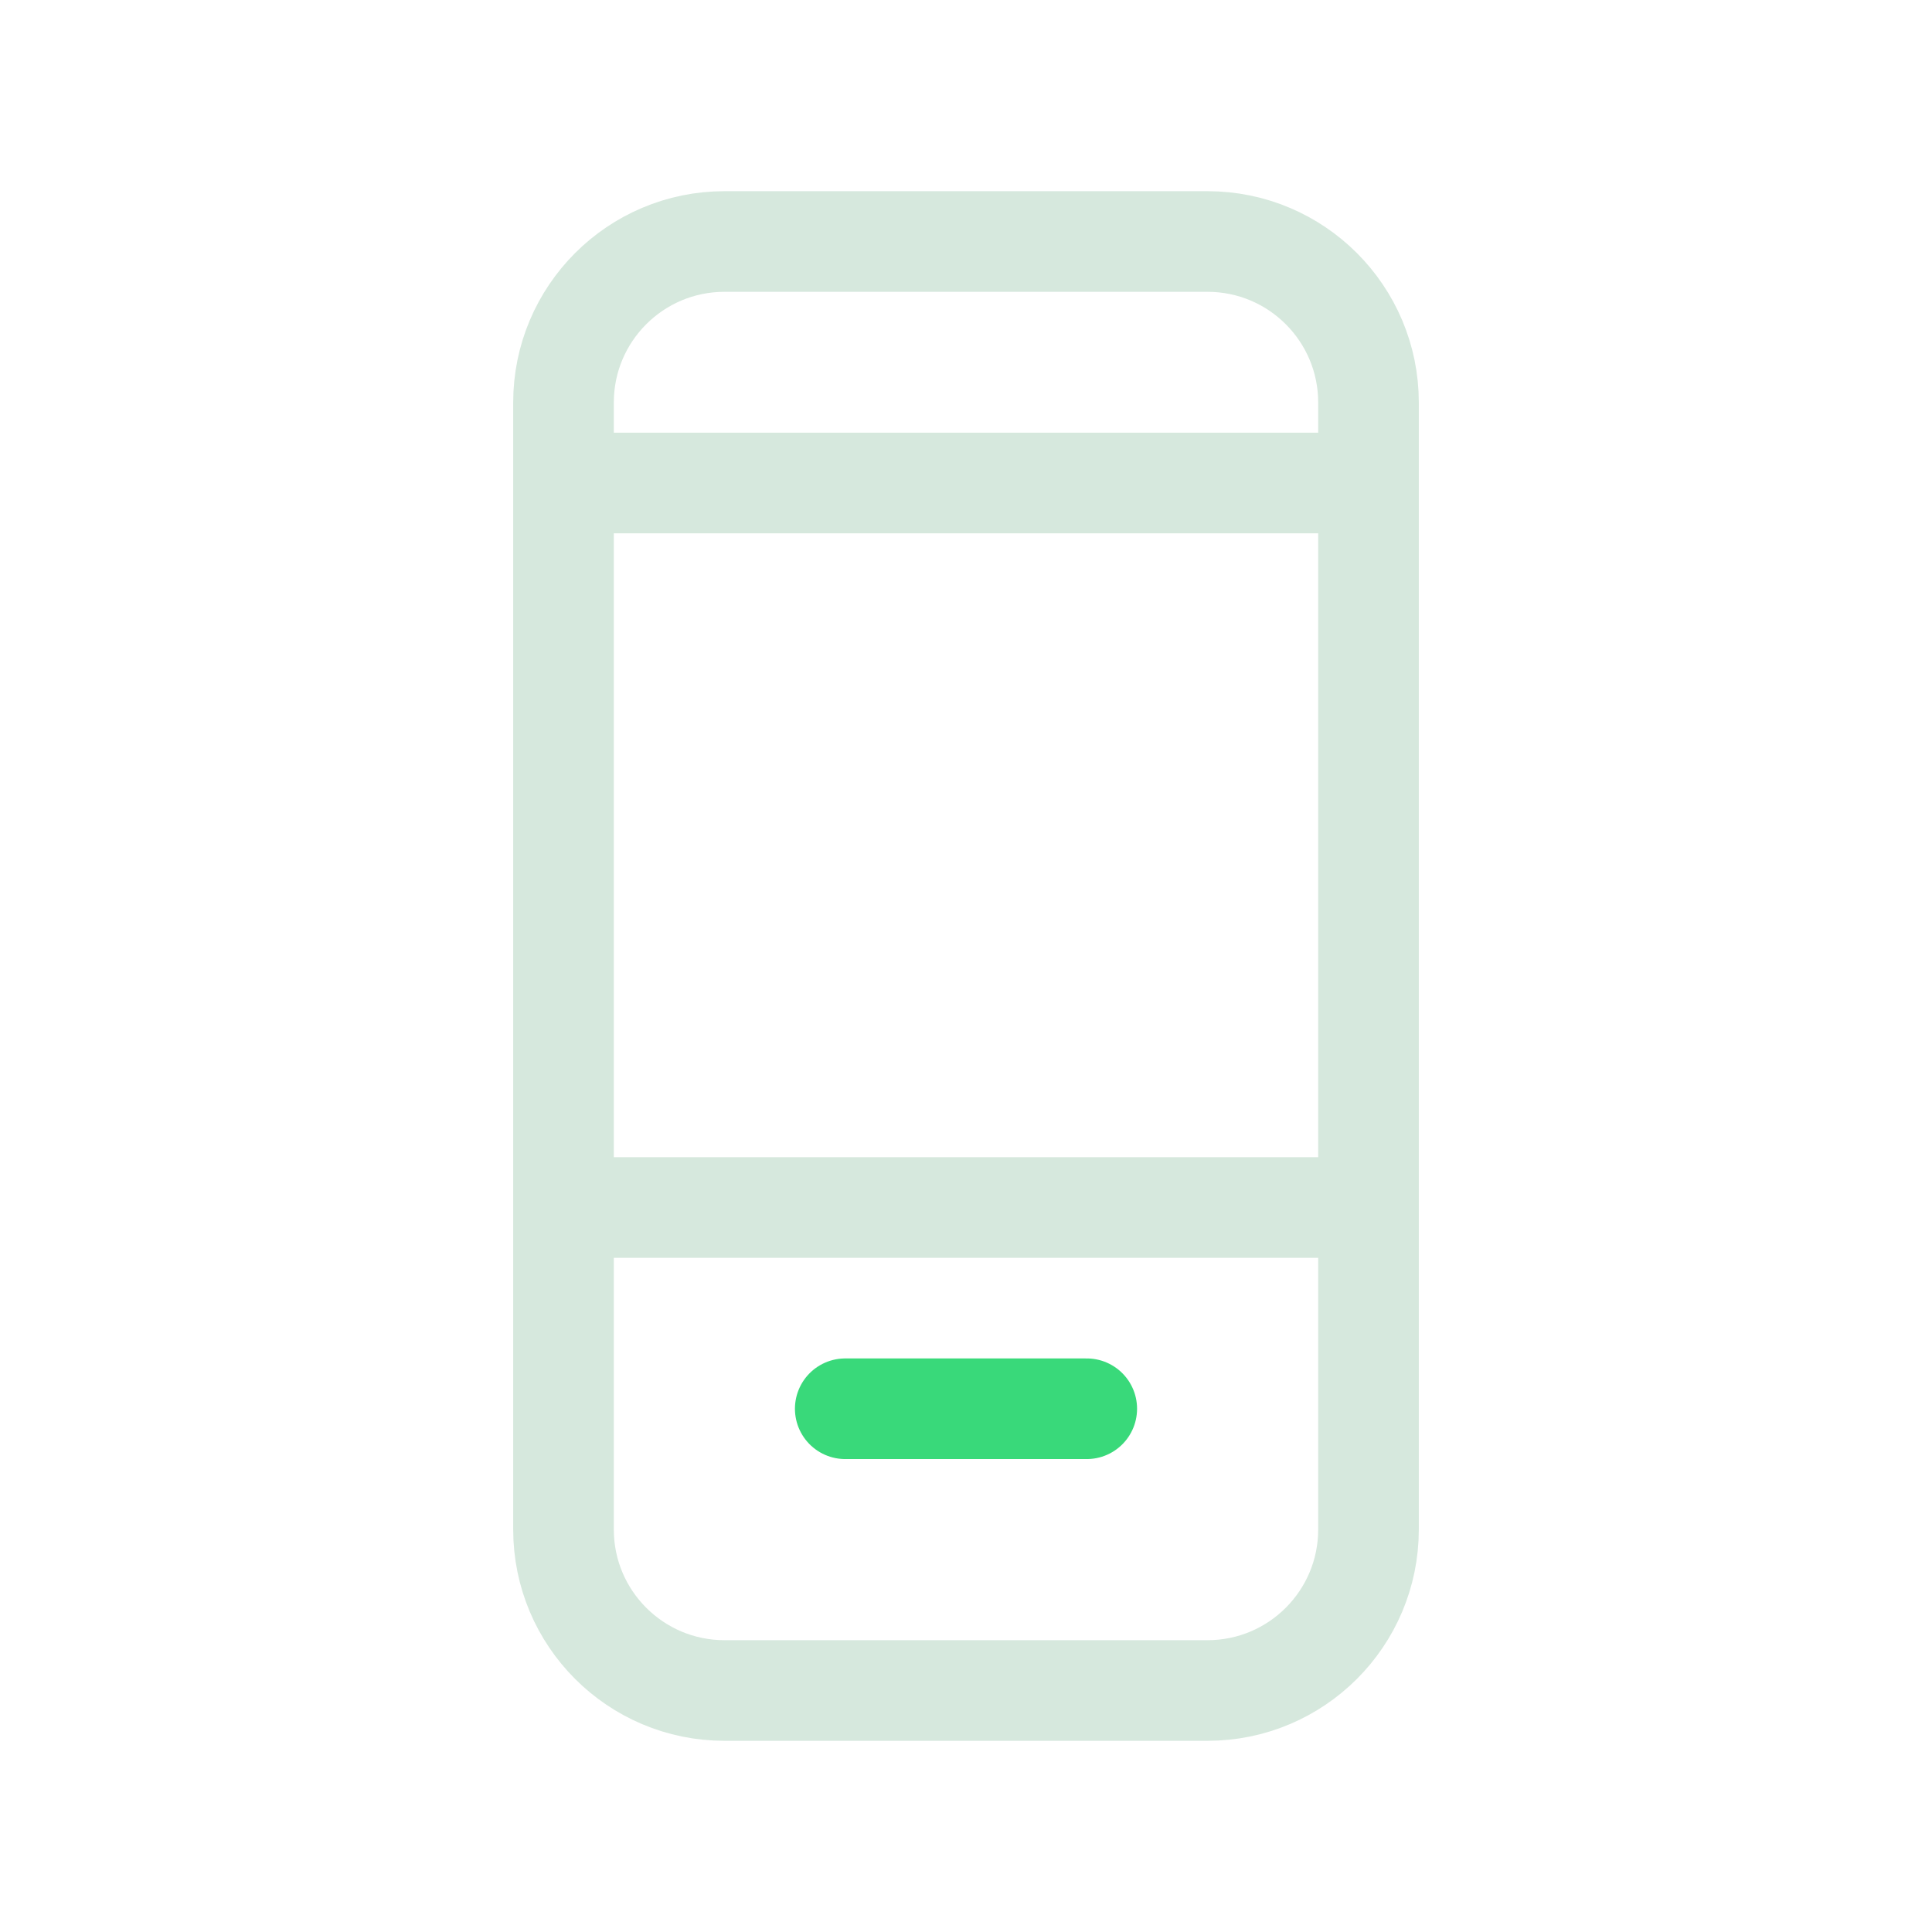
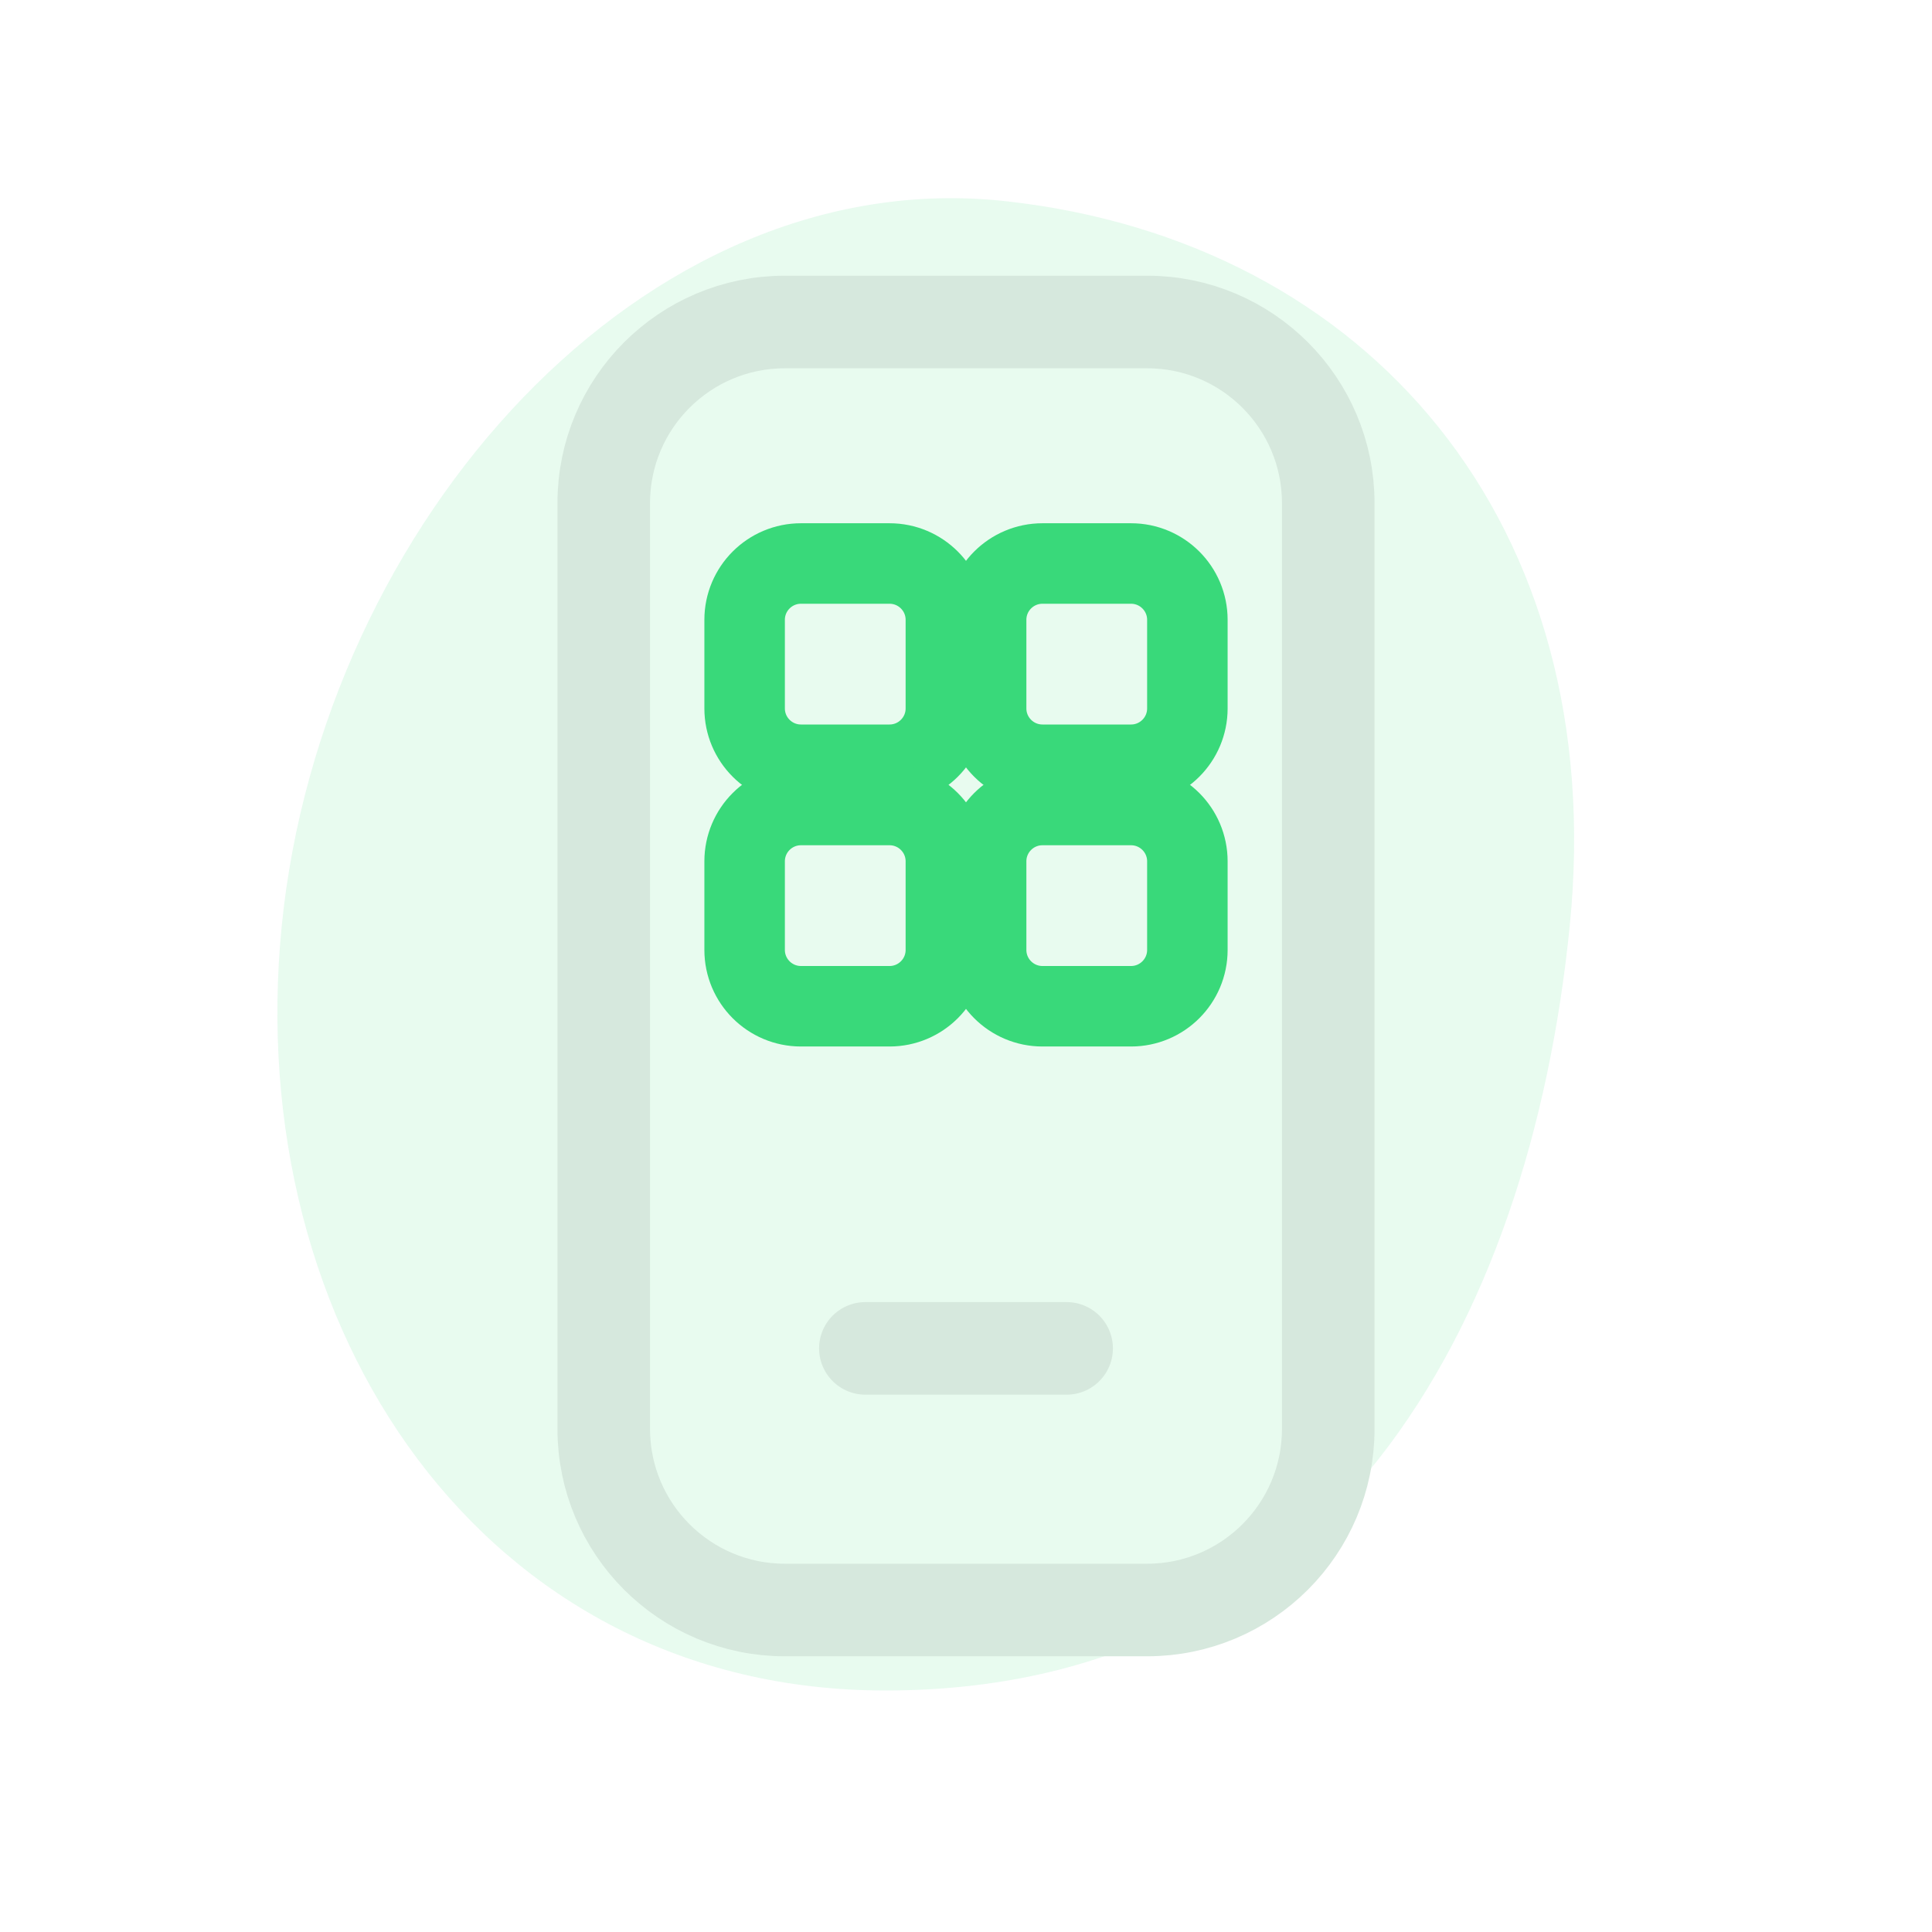
<svg xmlns="http://www.w3.org/2000/svg" viewBox="0 0 48 48" role="img" aria-hidden="true">
-   <rect x="14" y="6" width="20" height="36" rx="4" fill="none" stroke="#D6E8DD" stroke-width="2.5" />
-   <path d="M21 35 L27 35" fill="none" stroke="#39D97A" stroke-width="2.5" stroke-linecap="round" />
-   <path d="M14 12 L34 12" fill="none" stroke="#D6E8DD" stroke-width="2.5" />
-   <path d="M14 30 L34 30" fill="none" stroke="#D6E8DD" stroke-width="2.5" />
+   <path d="M25 5 C34 6 40 13 39 23 C38 33 33 42 22 42 C12 42 6 33 7 23 C8 13 16 4 25 5 Z" fill="#39D97A" opacity="0.12" />
+   <rect x="15" y="8" width="18" height="32" rx="4.5" fill="none" stroke="#D6E8DD" stroke-width="2.3" />
+   <rect x="18.5" y="14" width="5" height="5" rx="1.4" fill="none" stroke="#39D97A" stroke-width="2" />
+   <rect x="24.5" y="14" width="5" height="5" rx="1.4" fill="none" stroke="#39D97A" stroke-width="2" />
+   <rect x="18.5" y="20" width="5" height="5" rx="1.4" fill="none" stroke="#39D97A" stroke-width="2" />
+   <rect x="24.5" y="20" width="5" height="5" rx="1.4" fill="none" stroke="#39D97A" stroke-width="2" />
+   <path d="M21.5 33.5 h5" stroke="#D6E8DD" stroke-width="2.3" stroke-linecap="round" />
</svg>
